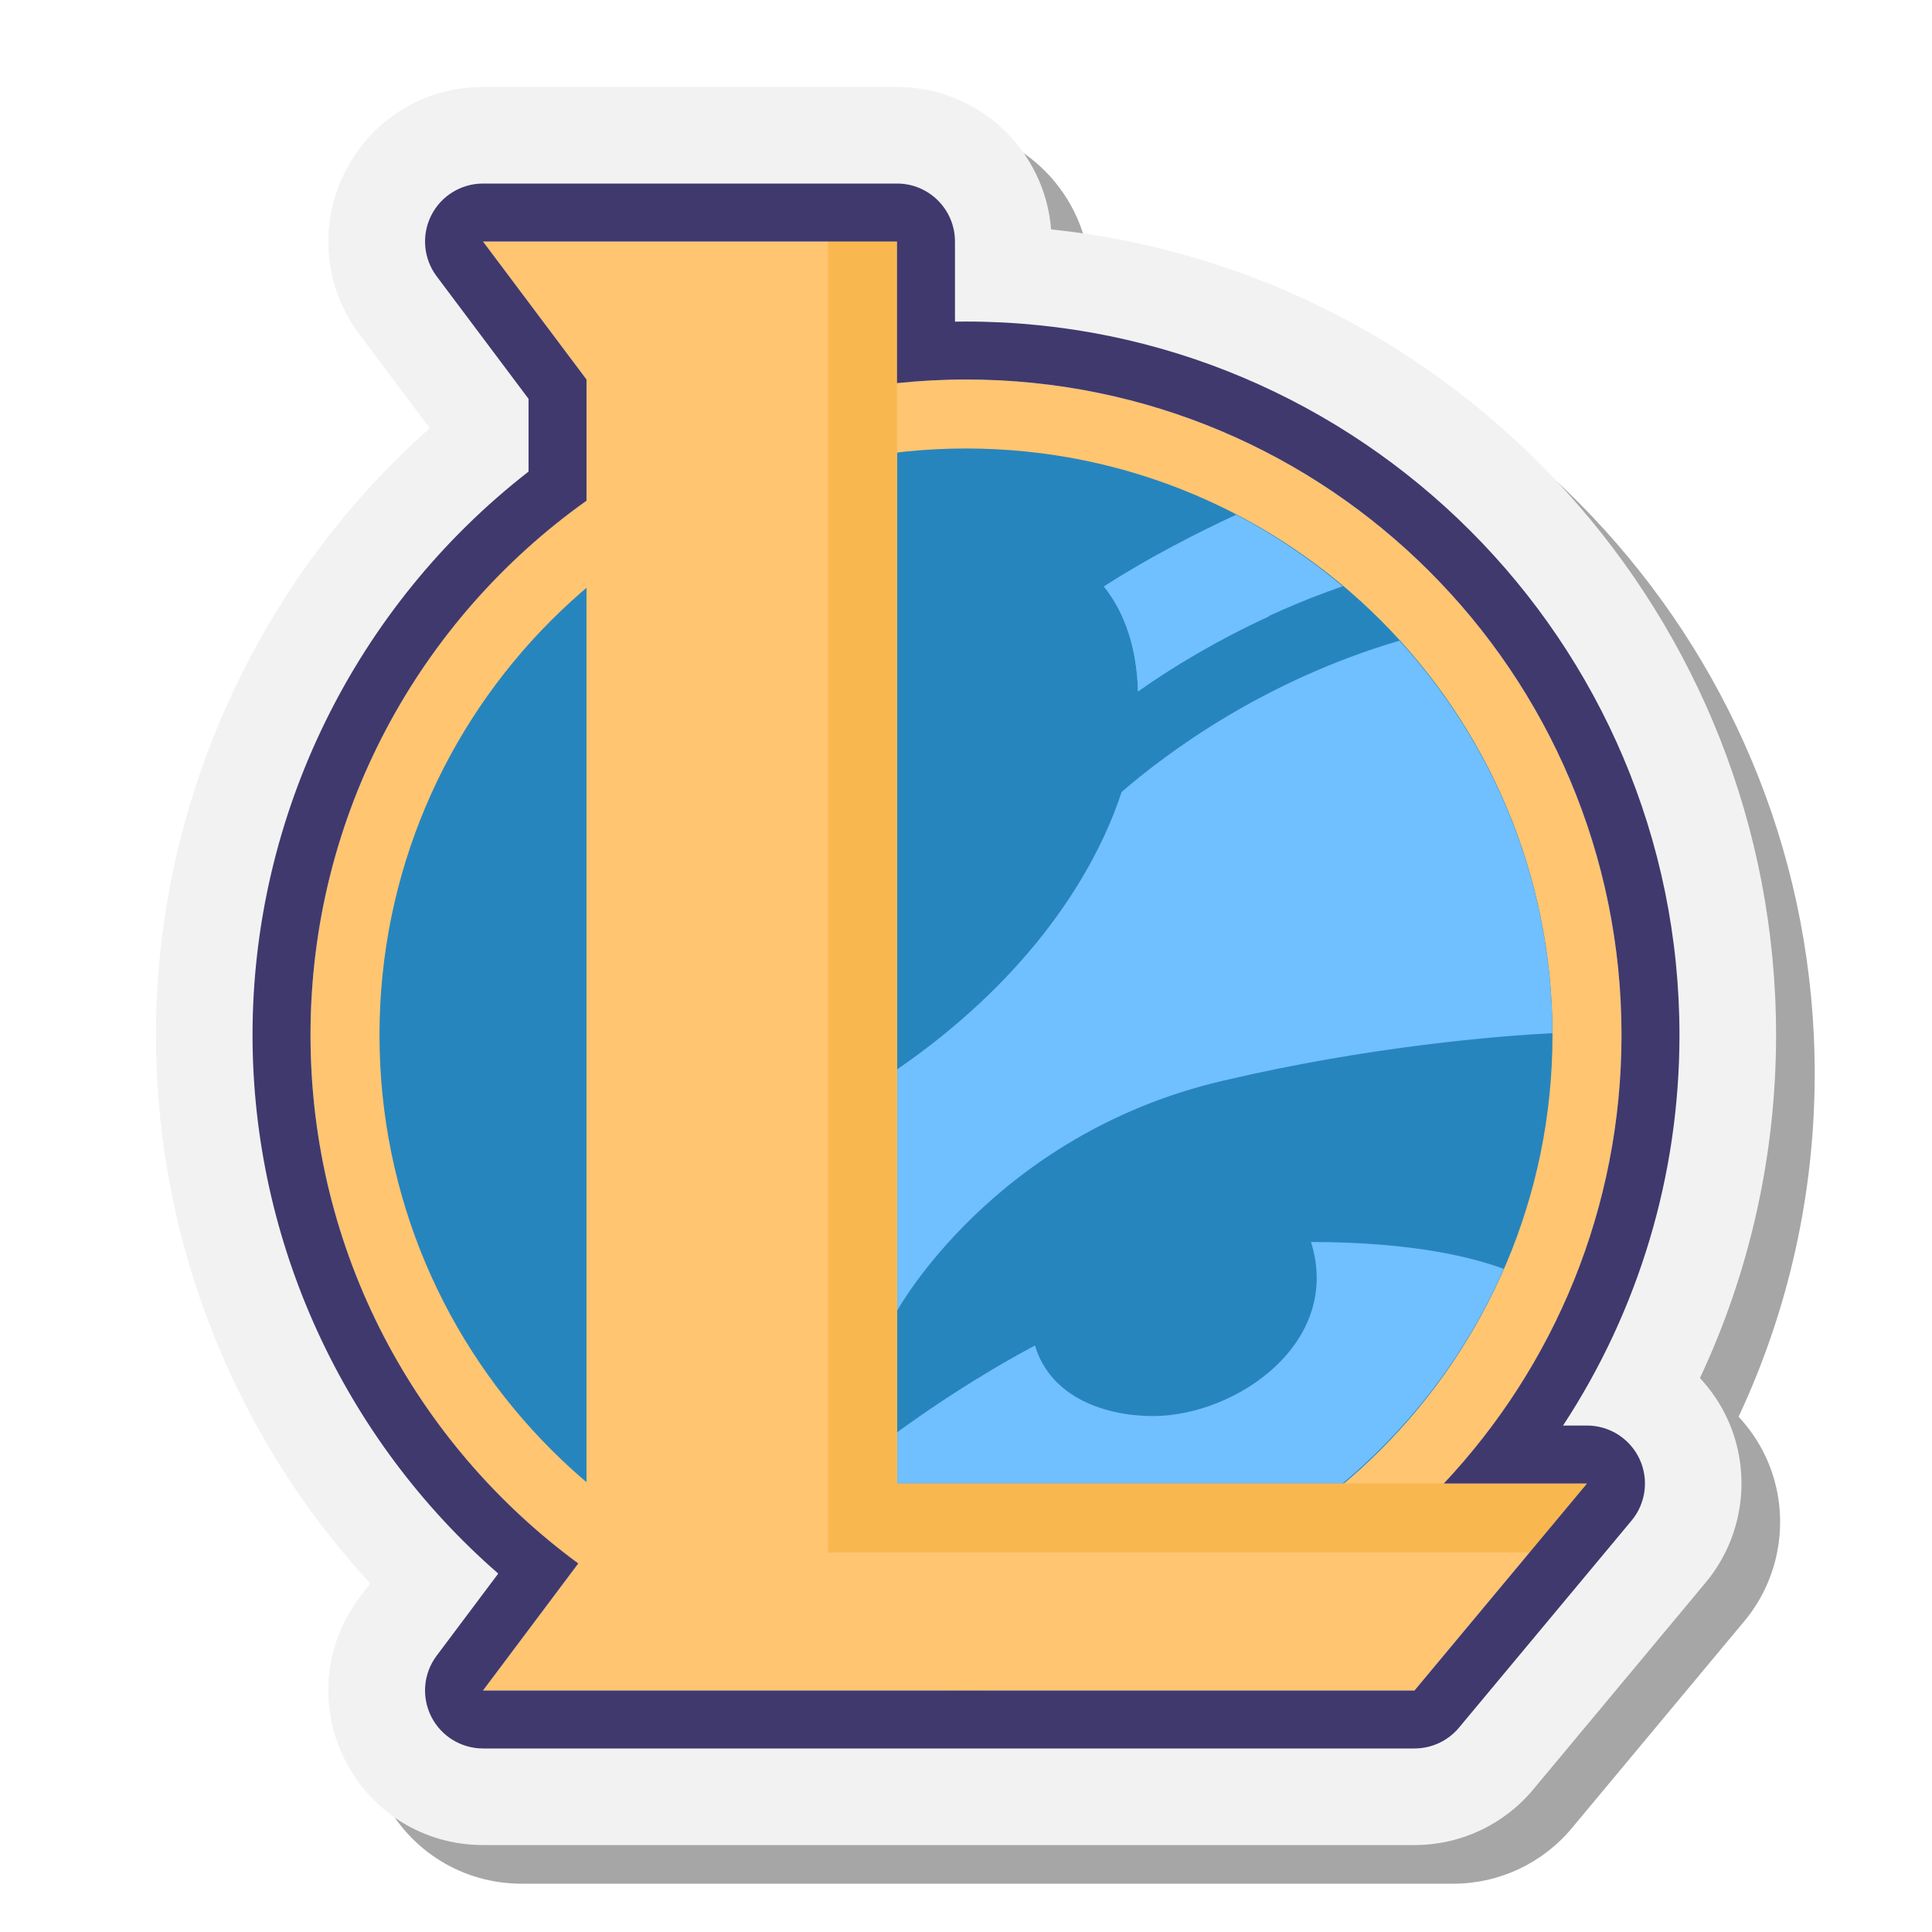
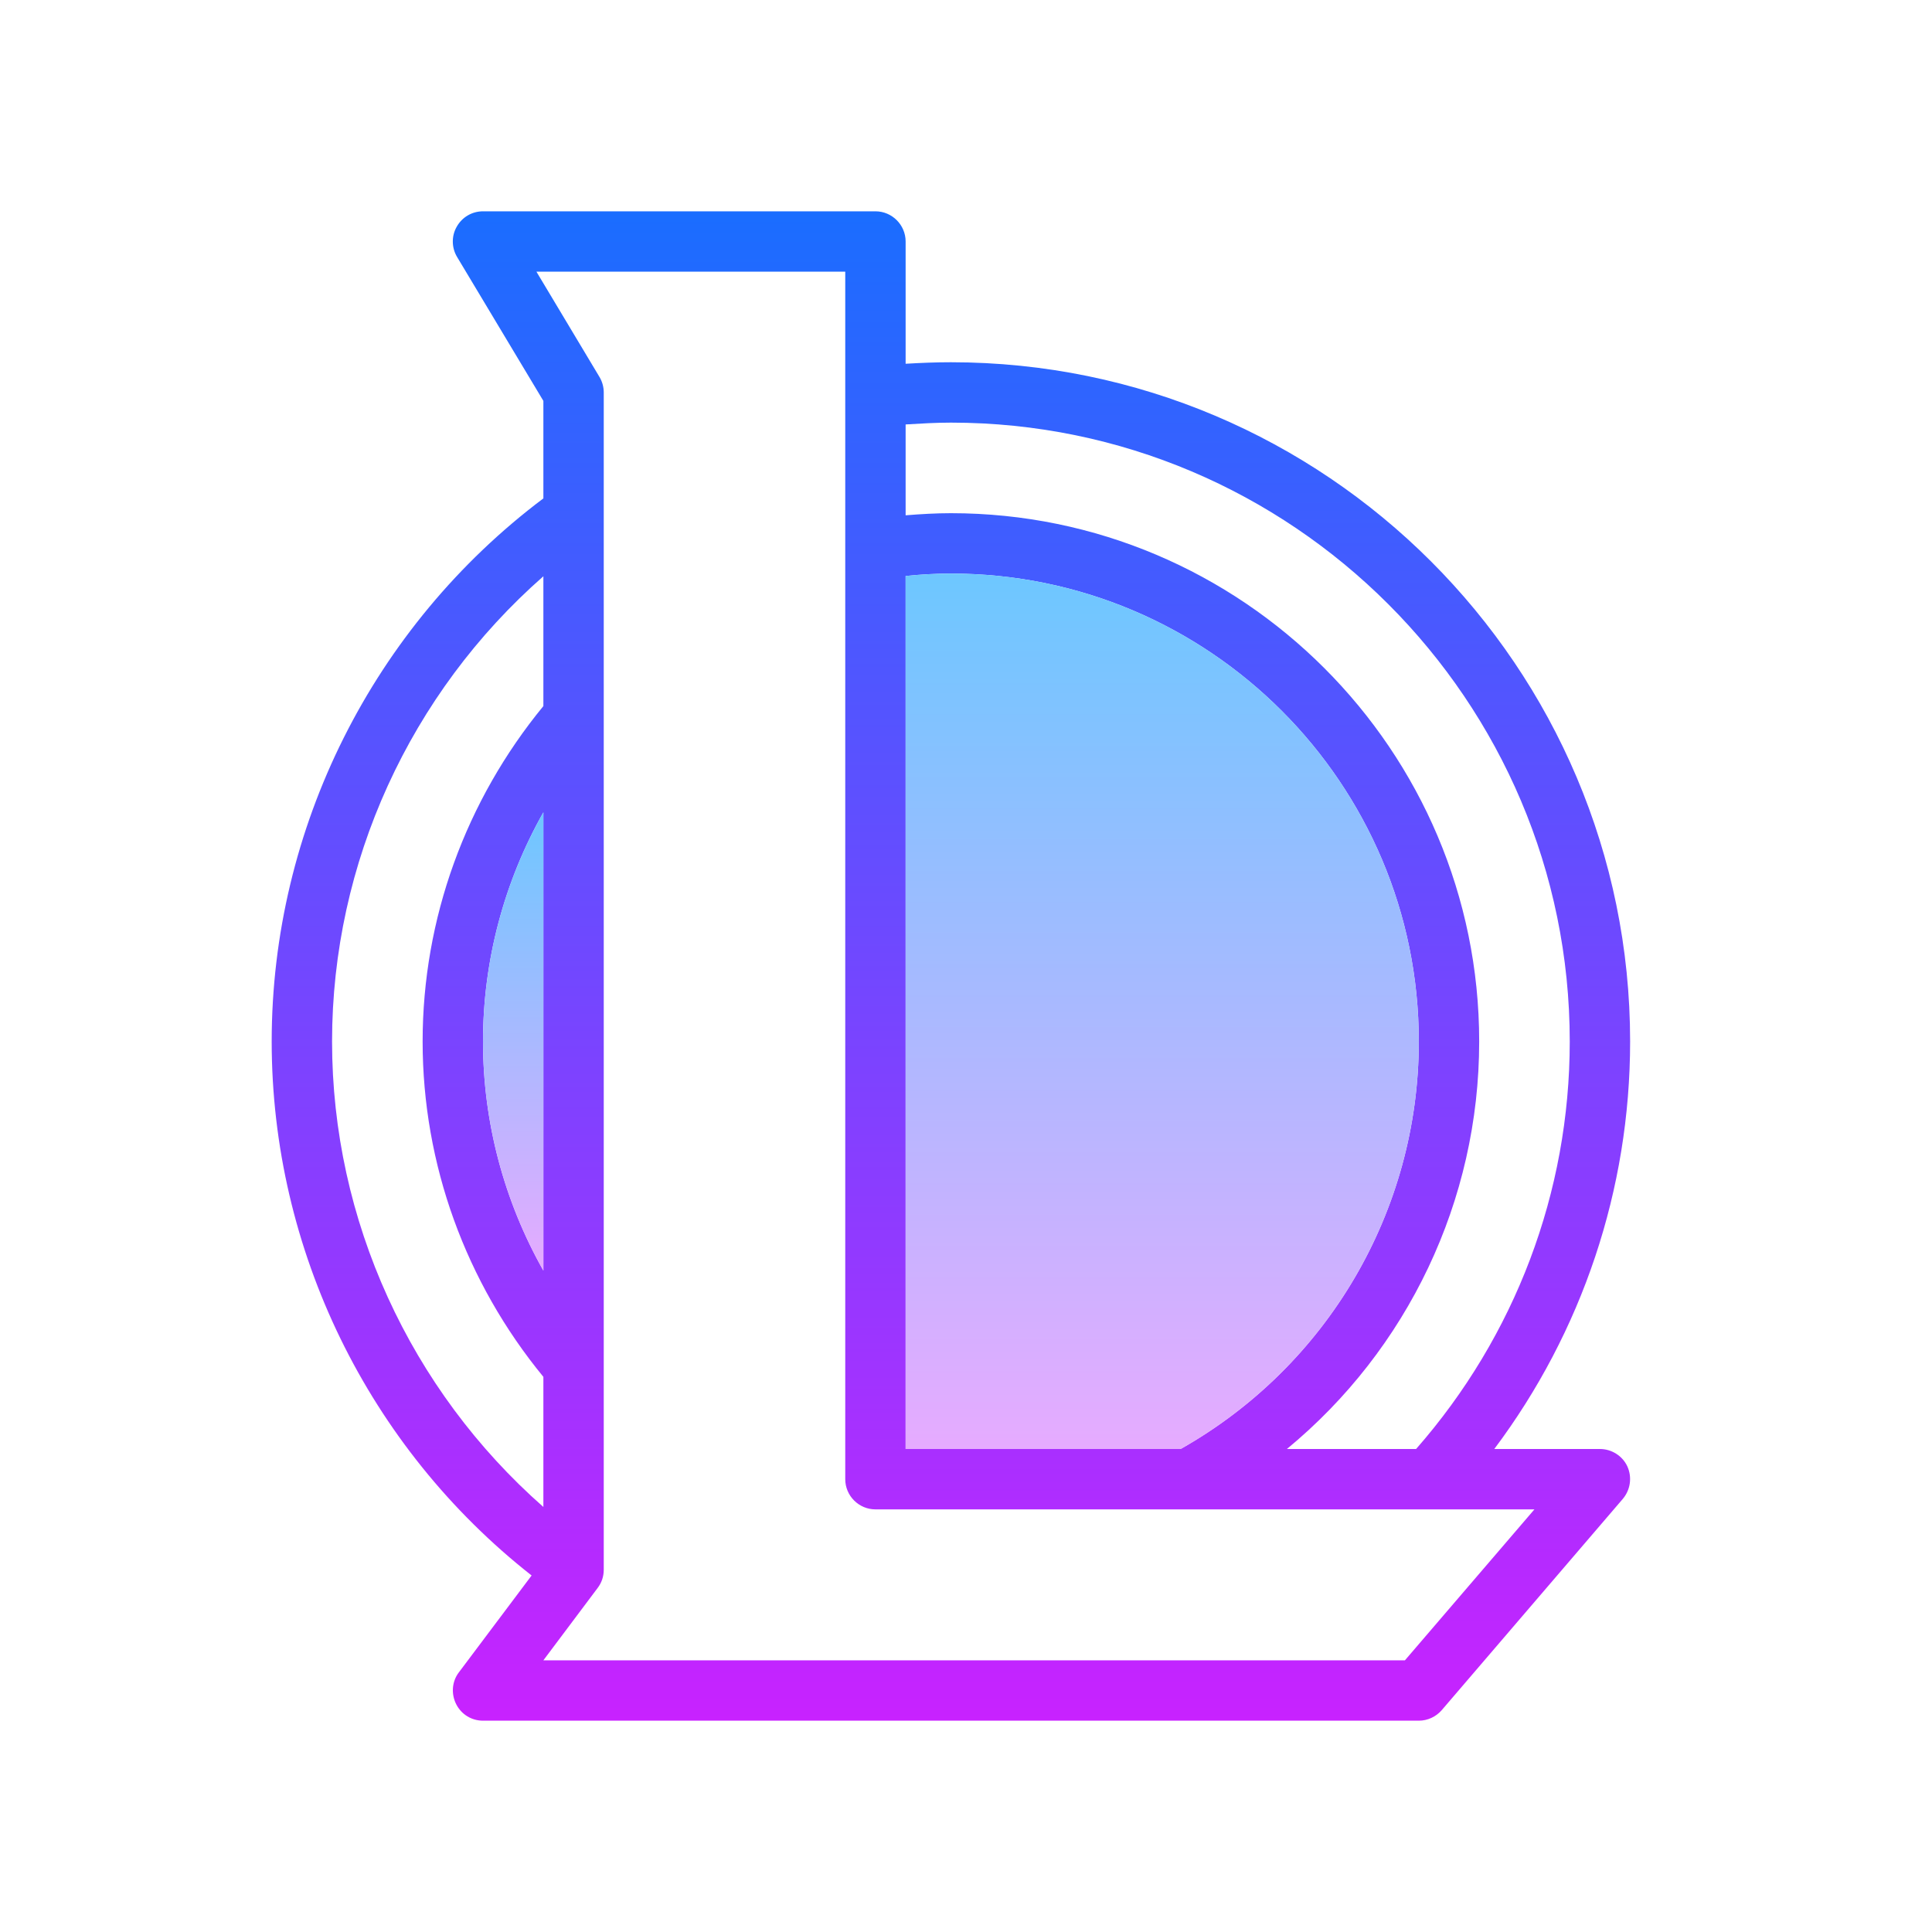
- <svg xmlns="http://www.w3.org/2000/svg" viewBox="0 0 100 100" width="100px" height="100px">
-   <path d="M27,97.5c-3.051,0-5.793-1.695-7.156-4.424c-1.363-2.727-1.074-5.938,0.757-8.377l0.556-0.741 c-7.093-7.712-11.085-17.825-11.085-28.387c0-11.949,5.254-23.502,14.174-31.411L20.6,19.3c-1.83-2.438-2.12-5.649-0.755-8.378 C21.207,8.195,23.949,6.5,27,6.5h21.429c4.2,0,7.654,3.254,7.976,7.372c21.057,2.208,37.524,20.067,37.524,41.699 c0,6.188-1.35,12.23-3.94,17.758c0.564,0.603,1.039,1.296,1.399,2.063c1.312,2.799,0.88,6.142-1.1,8.516L81.36,94.622 c-1.525,1.829-3.765,2.878-6.146,2.878H27z" opacity=".35" />
-   <path fill="#f2f2f2" d="M25,95.5c-3.051,0-5.793-1.695-7.156-4.424c-1.363-2.727-1.074-5.938,0.757-8.377l0.556-0.741 C12.063,74.246,8.071,64.133,8.071,53.571c0-11.949,5.254-23.502,14.174-31.411L18.6,17.3c-1.83-2.438-2.12-5.649-0.755-8.378 C19.207,6.195,21.949,4.5,25,4.5h21.429c4.2,0,7.654,3.254,7.976,7.372c21.057,2.208,37.524,20.067,37.524,41.699 c0,6.188-1.35,12.23-3.94,17.758c0.564,0.603,1.039,1.296,1.399,2.063c1.312,2.799,0.88,6.142-1.1,8.516L79.36,92.622 c-1.525,1.829-3.765,2.878-6.146,2.878H25z" />
-   <path fill="#ffc571" d="M50,19.643c-18.738,0-33.929,15.19-33.929,33.929S31.262,87.5,50,87.5s33.929-15.19,33.929-33.929 S68.738,19.643,50,19.643z" />
-   <path fill="#2785bd" d="M50,23.214c-16.766,0-30.357,13.591-30.357,30.357S33.234,83.929,50,83.929 s30.357-13.591,30.357-30.357S66.766,23.214,50,23.214z" />
-   <path fill="#70bfff" d="M67.857,64.286c1.638,5.209-3.87,9.009-8.184,9.009c-2.361,0-5.282-0.9-6.102-3.652 c-3.045,1.618-5.65,3.409-7.143,4.496v2.646h23.063c3.568-2.996,6.454-6.775,8.341-11.107 C76.305,65.107,73.193,64.286,67.857,64.286z M72.434,33.162c-7.068,2.077-12.091,5.848-14.379,7.832 c-1.575,4.78-5.346,10.045-11.627,14.362v12.5c0,0,4.993-9.123,16.816-11.905c7.707-1.814,14.366-2.33,17.109-2.475 C80.329,45.646,77.327,38.529,72.434,33.162z" />
-   <path fill="#70bfff" d="M69.498,30.345c-1.695-1.421-3.537-2.673-5.516-3.702c-1.987,0.92-4.475,2.184-6.839,3.714 c1.123,1.405,1.709,3.286,1.759,5.429C61.491,33.959,65.068,31.879,69.498,30.345z" />
-   <path fill="#70bfff" d="M59.923,28.707c-0.923,0.511-1.859,1.054-2.78,1.65c1.123,1.405,1.709,3.286,1.759,5.429 c1.795-1.266,4.095-2.646,6.793-3.889C63.92,30.609,61.989,29.532,59.923,28.707z" />
-   <path fill="#ffc571" d="M25,12.5h21.429v64.286h35.714L73.214,87.5H25l5.357-7.143V19.643L25,12.5z" />
-   <path fill="#f9b84f" d="M46.429,76.786V12.5h-3.571v67.857h36.309l2.977-3.571H46.429z" />
-   <path fill="#40396e" d="M46.429,12.5v7.331c1.174-0.123,2.365-0.188,3.571-0.188c18.738,0,33.929,15.19,33.929,33.929 c0,8.983-3.497,17.145-9.197,23.214h7.411L73.214,87.5H25l4.932-6.576c-8.403-6.176-13.86-16.125-13.86-27.353 c0-11.415,5.643-21.506,14.286-27.655v-6.273L25,12.5H46.429 M46.429,9.5H25c-1.136,0-2.175,0.642-2.683,1.658 c-0.508,1.016-0.398,2.233,0.283,3.142l4.757,6.343v3.767c-8.974,6.979-14.286,17.765-14.286,29.162 c0,10.687,4.705,20.898,12.718,27.876L22.6,85.7c-0.682,0.909-0.791,2.125-0.283,3.142C22.825,89.858,23.864,90.5,25,90.5h48.214 c0.89,0,1.735-0.395,2.305-1.079l8.929-10.714c0.745-0.894,0.906-2.139,0.412-3.193s-1.553-1.728-2.717-1.728h-1.24 c3.918-5.97,6.026-12.96,6.026-20.214c0-20.362-16.566-36.929-36.929-36.929c-0.19,0-0.38,0.002-0.571,0.005V12.5 C49.429,10.843,48.085,9.5,46.429,9.5L46.429,9.5z" />
+ <svg xmlns="http://www.w3.org/2000/svg" viewBox="0 0 64 64" width="64px" height="64px">
+   <linearGradient id="GYa6R1lEB6J1NHHboltRWa" x1="31.5" x2="31.5" y1="7" y2="57" gradientUnits="userSpaceOnUse" spreadMethod="reflect">
+     <stop offset="0" stop-color="#1a6dff" />
+     <stop offset="1" stop-color="#c822ff" />
+   </linearGradient>
+   <path fill="url(#GYa6R1lEB6J1NHHboltRWa)" d="M53,48h-3.5c2.91-3.88,4.5-8.6,4.5-13.5C54,22.09,43.91,12,31.5,12c-0.5,0-1,0.02-1.5,0.05V8 c0-0.55-0.45-1-1-1H16c-0.36,0-0.69,0.19-0.87,0.51c-0.18,0.31-0.17,0.7,0.01,1L18,13.28v3.23c-5.64,4.24-9,10.92-9,17.99 c0,6.9,3.2,13.44,8.61,17.69L15.2,55.4c-0.23,0.3-0.26,0.71-0.09,1.05C15.28,56.79,15.62,57,16,57h31c0.29,0,0.57-0.13,0.76-0.35 l6-7c0.25-0.3,0.31-0.71,0.15-1.07C53.75,48.23,53.39,48,53,48z M30,14.06c0.5-0.03,1-0.06,1.5-0.06C42.8,14,52,23.2,52,34.5 c0,4.99-1.81,9.76-5.09,13.5h-4.28C46.62,44.71,49,39.78,49,34.5C49,24.85,41.15,17,31.5,17c-0.5,0-1,0.03-1.5,0.07V14.06z M30,19.08c0.5-0.05,1-0.08,1.5-0.08C40.05,19,47,25.95,47,34.5c0,5.6-3.02,10.75-7.89,13.5H30V19.08z M11,34.5 c0-5.92,2.59-11.54,7-15.41v4.3c-2.57,3.13-4,7.04-4,11.11s1.43,7.98,4,11.11v4.31C13.59,46.04,11,40.42,11,34.5z M18,26.91v15.18 c-1.3-2.3-2-4.91-2-7.59S16.7,29.21,18,26.91z M46.54,55H18l1.8-2.4c0.13-0.17,0.2-0.38,0.2-0.6V13c0-0.18-0.05-0.36-0.14-0.51 L17.77,9H28v40c0,0.55,0.45,1,1,1h21.83L46.54,55z" />
+   <linearGradient id="GYa6R1lEB6J1NHHboltRWb" x1="17" x2="17" y1="26.91" y2="42.09" gradientUnits="userSpaceOnUse" spreadMethod="reflect">
+     <stop offset="0" stop-color="#6dc7ff" />
+     <stop offset="1" stop-color="#e6abff" />
+   </linearGradient>
+   <path fill="url(#GYa6R1lEB6J1NHHboltRWb)" d="M18,26.91v15.18c-1.3-2.3-2-4.91-2-7.59S16.7,29.21,18,26.91z" />
+   <linearGradient id="GYa6R1lEB6J1NHHboltRWc" x1="38.5" x2="38.5" y1="19" y2="48" gradientUnits="userSpaceOnUse" spreadMethod="reflect">
+     <stop offset="0" stop-color="#6dc7ff" />
+     <stop offset="1" stop-color="#e6abff" />
+   </linearGradient>
+   <path fill="url(#GYa6R1lEB6J1NHHboltRWc)" d="M47,34.5c0,5.6-3.02,10.75-7.89,13.5H30V19.08c0.5-0.05,1-0.08,1.5-0.08 C40.05,19,47,25.95,47,34.5z" />
</svg>
